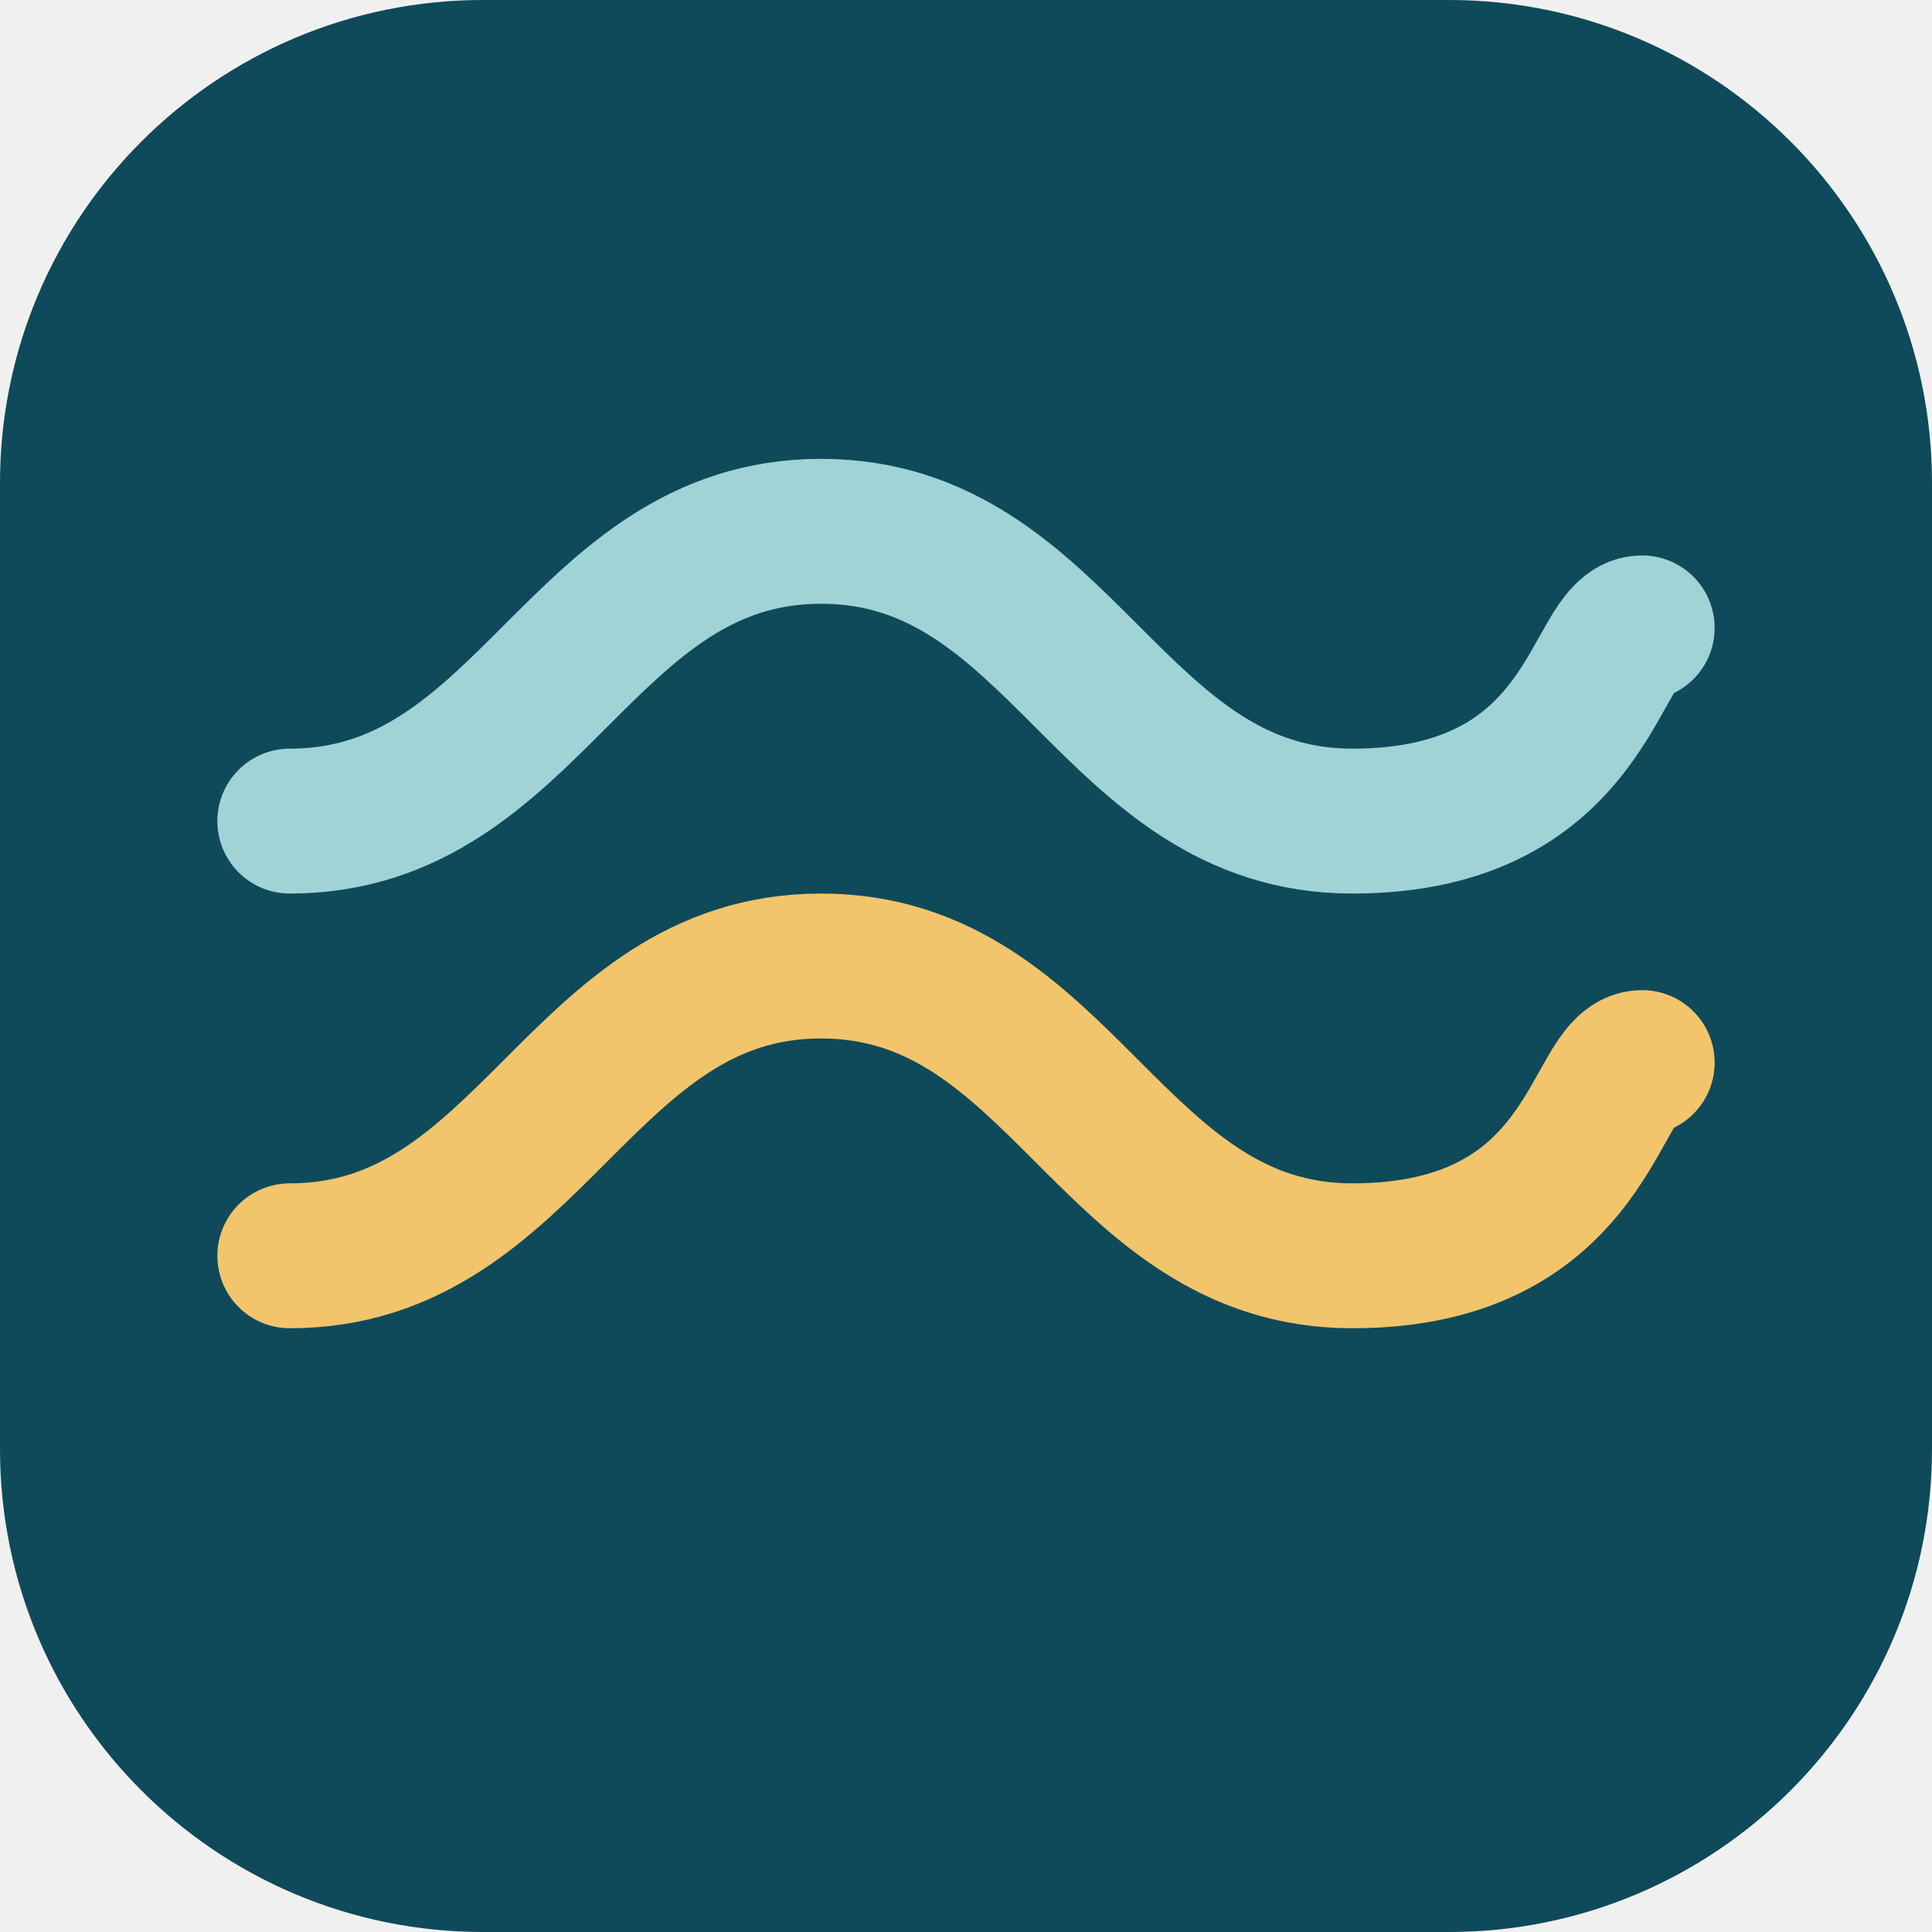
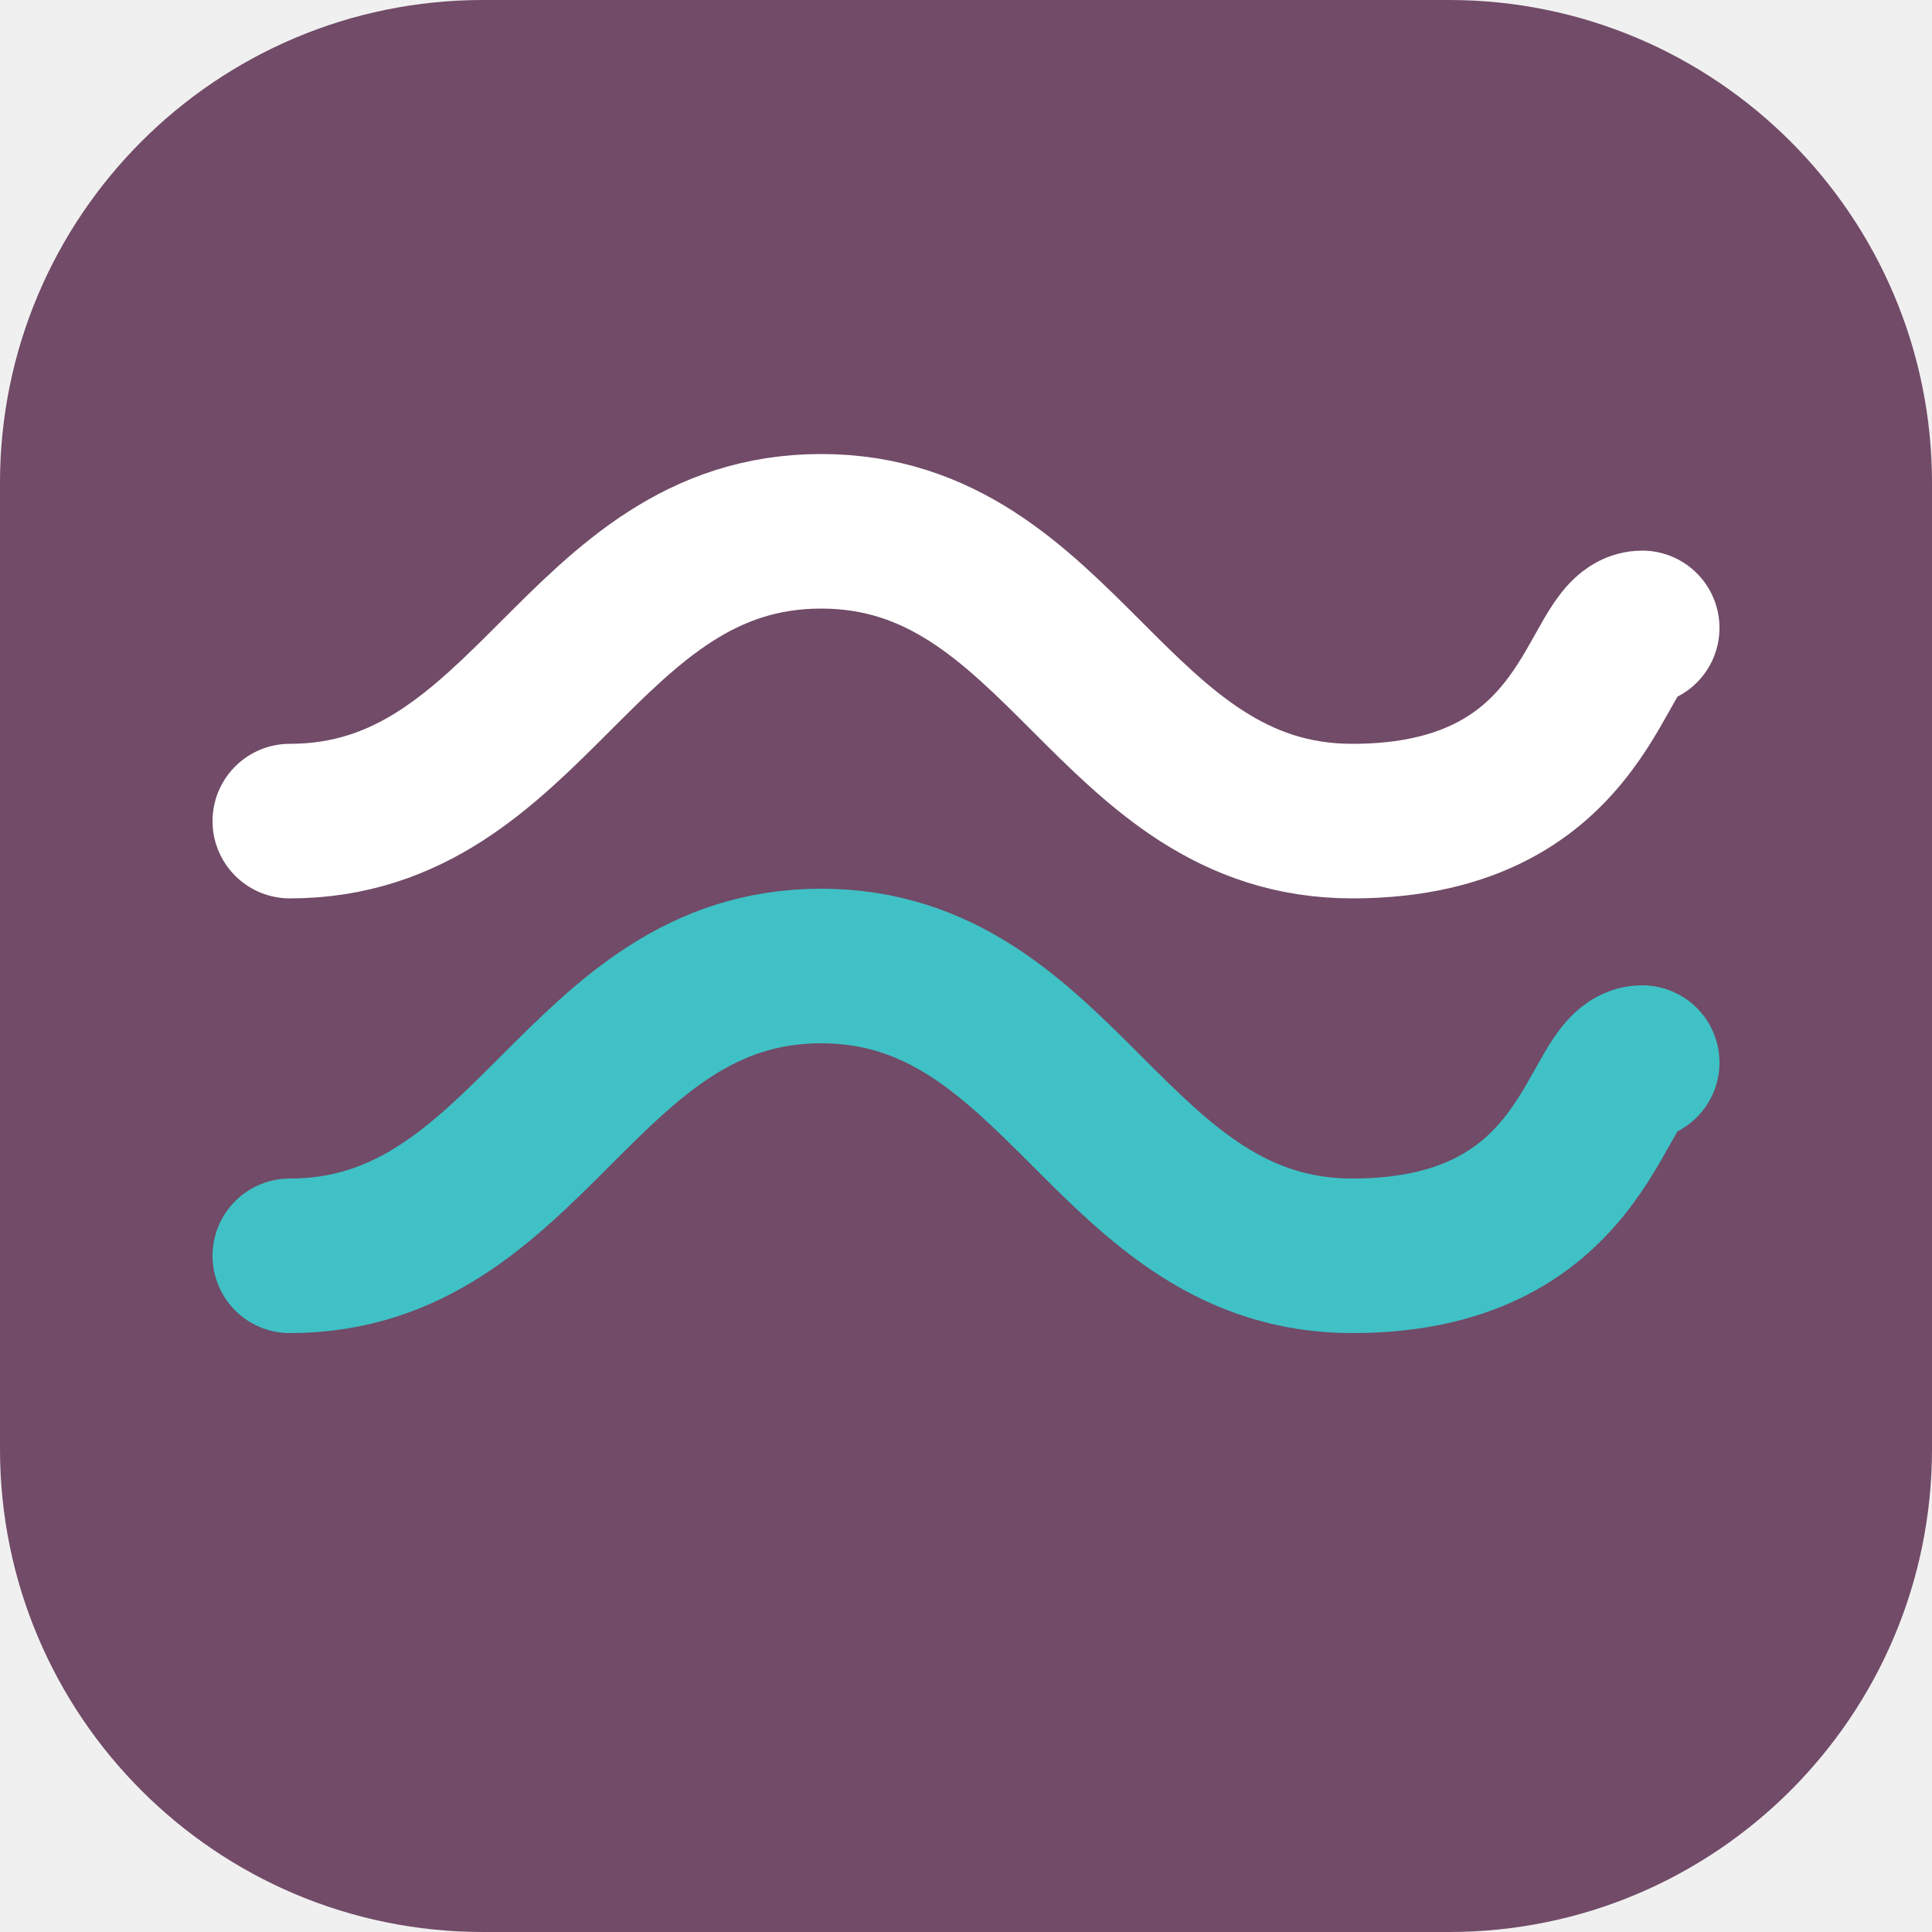
<svg xmlns="http://www.w3.org/2000/svg" viewBox="0 0 40 40">
-   <rect width="40" height="40" rx="10" fill="#0E4A5A" />
-   <path d="M6 26c5 0 6-6 11-6s6 6 11 6 5-4 6-4" fill="none" stroke="#F2C46B" stroke-width="3" stroke-linecap="round" />
-   <path d="M6 17c5 0 6-6 11-6s6 6 11 6 5-4 6-4" fill="none" stroke="#9FD3D6" stroke-width="3" stroke-linecap="round" />
+   <rect width="40" height="40" rx="10" fill="#714B67" />
+   <path d="M6 26c5 0 6-6 11-6s6 6 11 6 5-4 6-4" fill="none" stroke="#3FC1C6" stroke-width="3.2" stroke-linecap="round" />
+   <path d="M6 17c5 0 6-6 11-6s6 6 11 6 5-4 6-4" fill="none" stroke="#FFFFFF" stroke-width="3.2" stroke-linecap="round" />
</svg>
